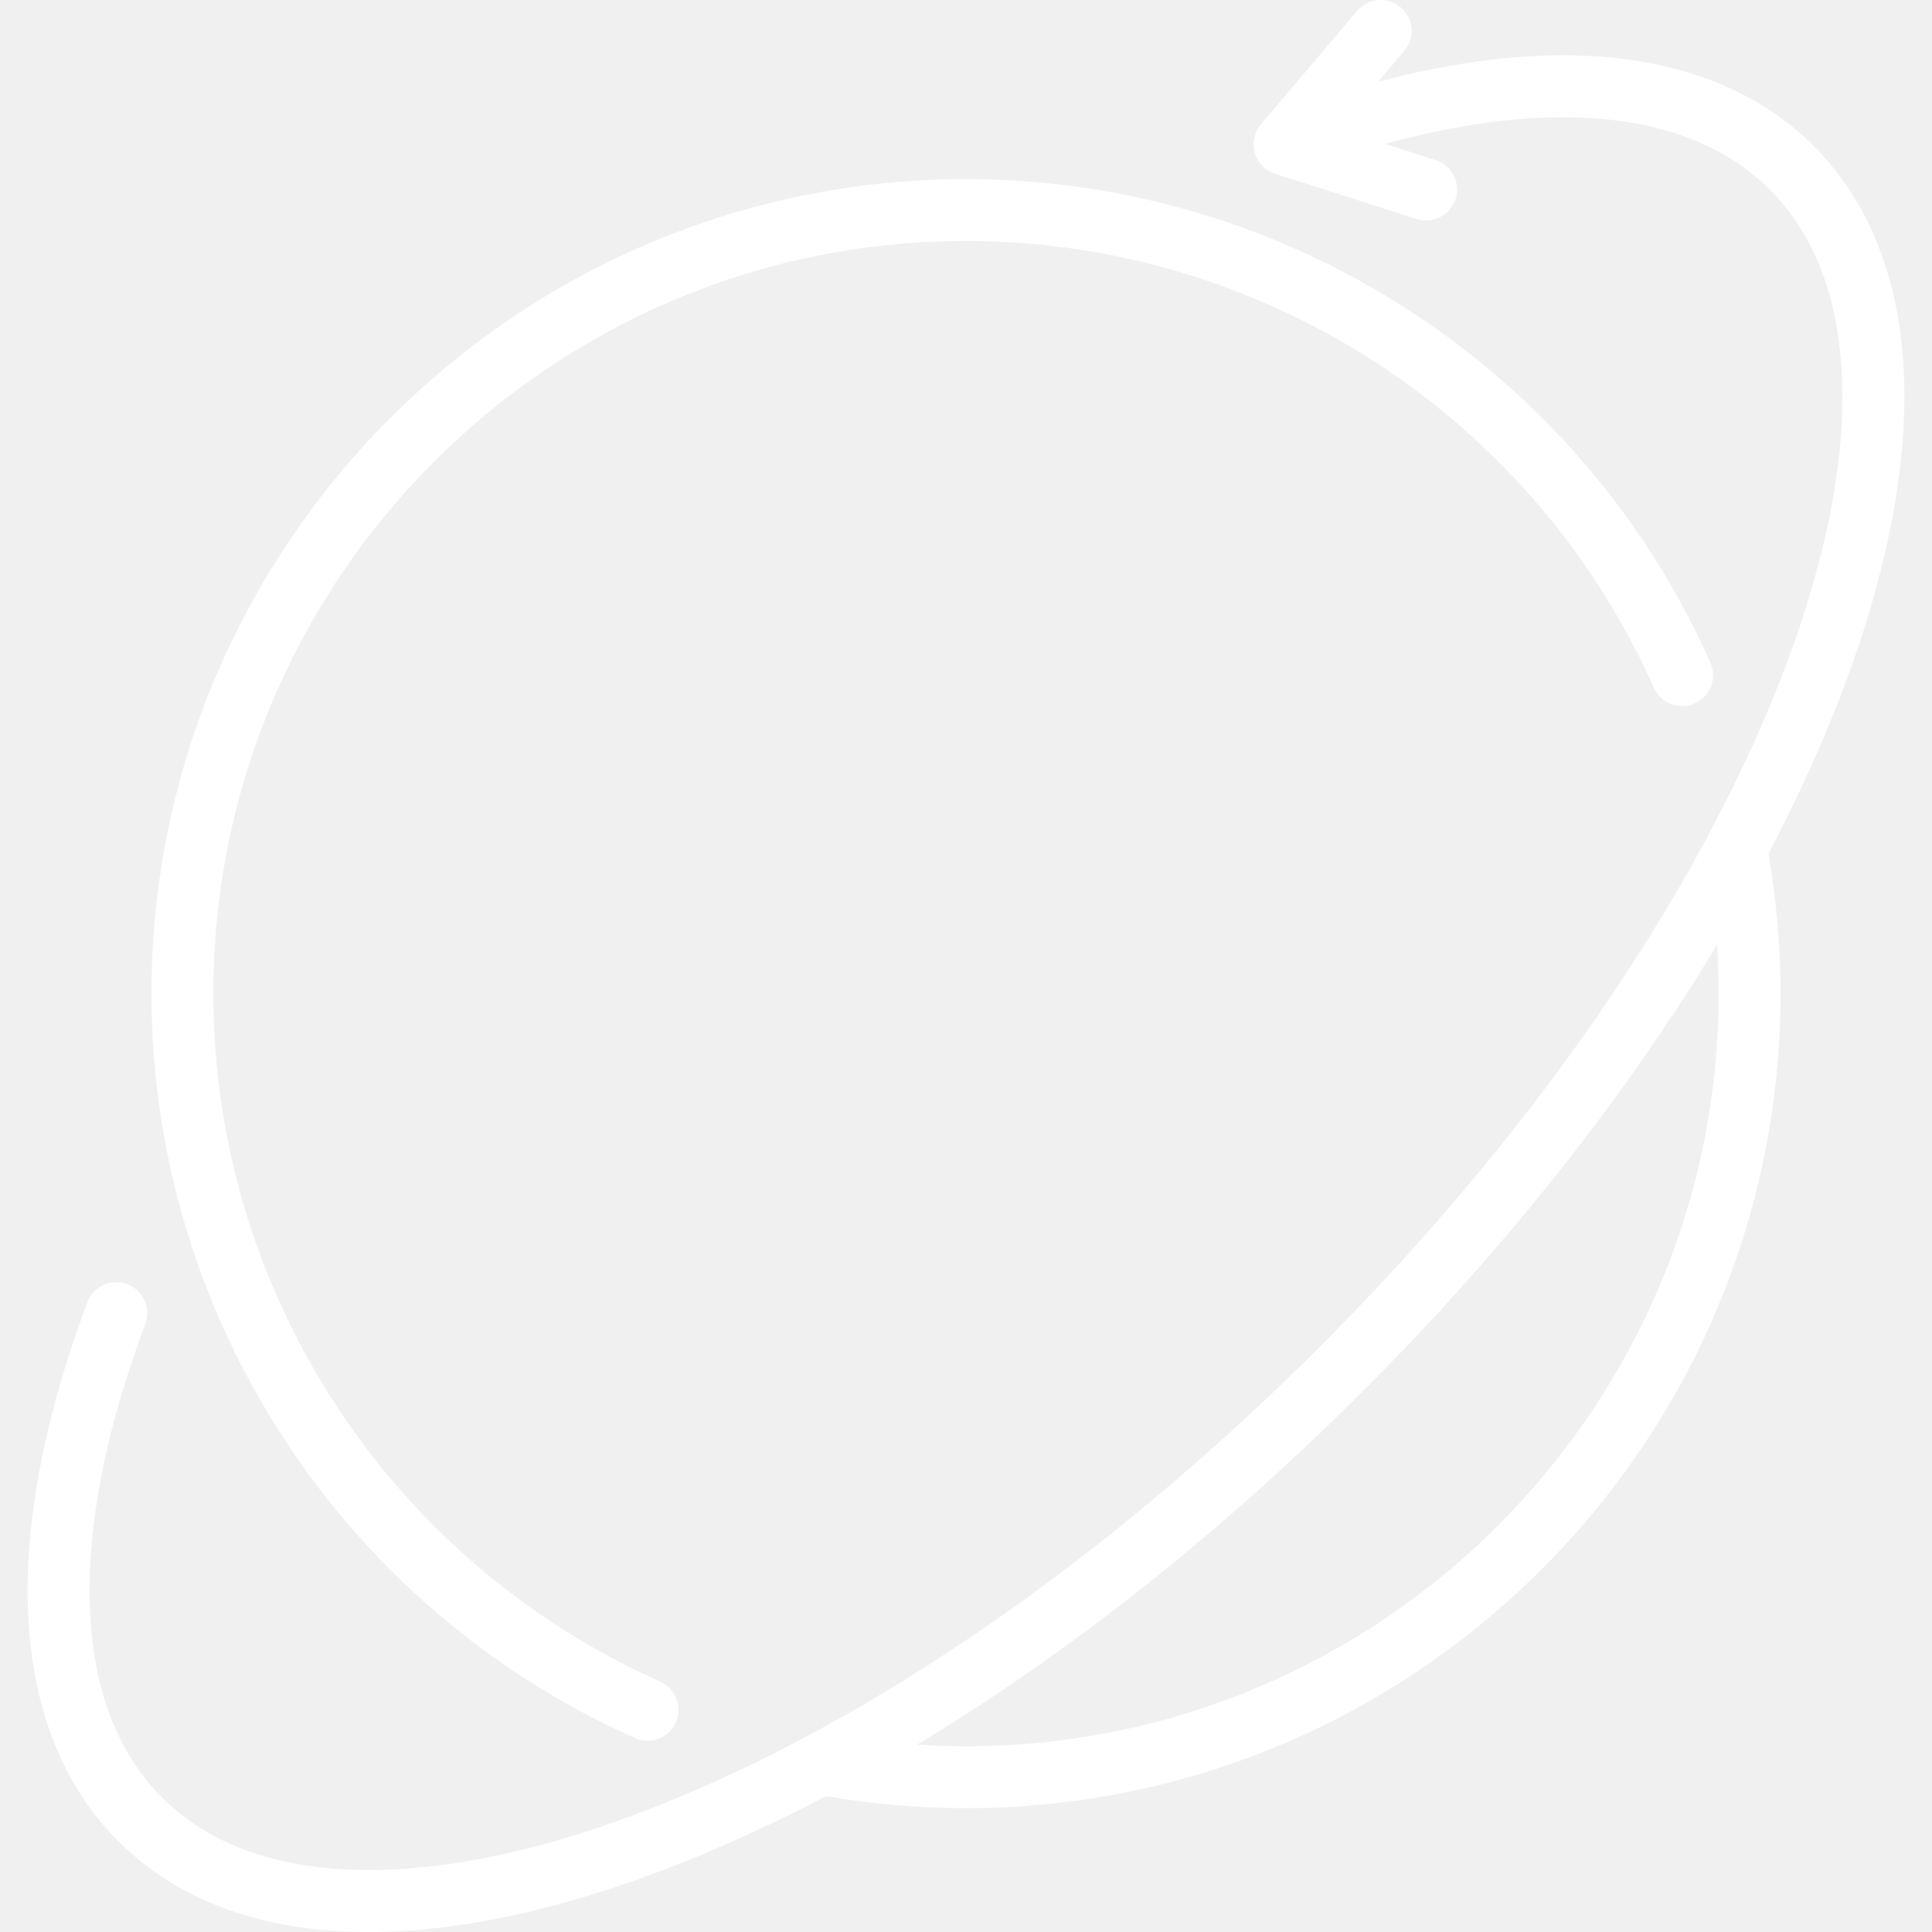
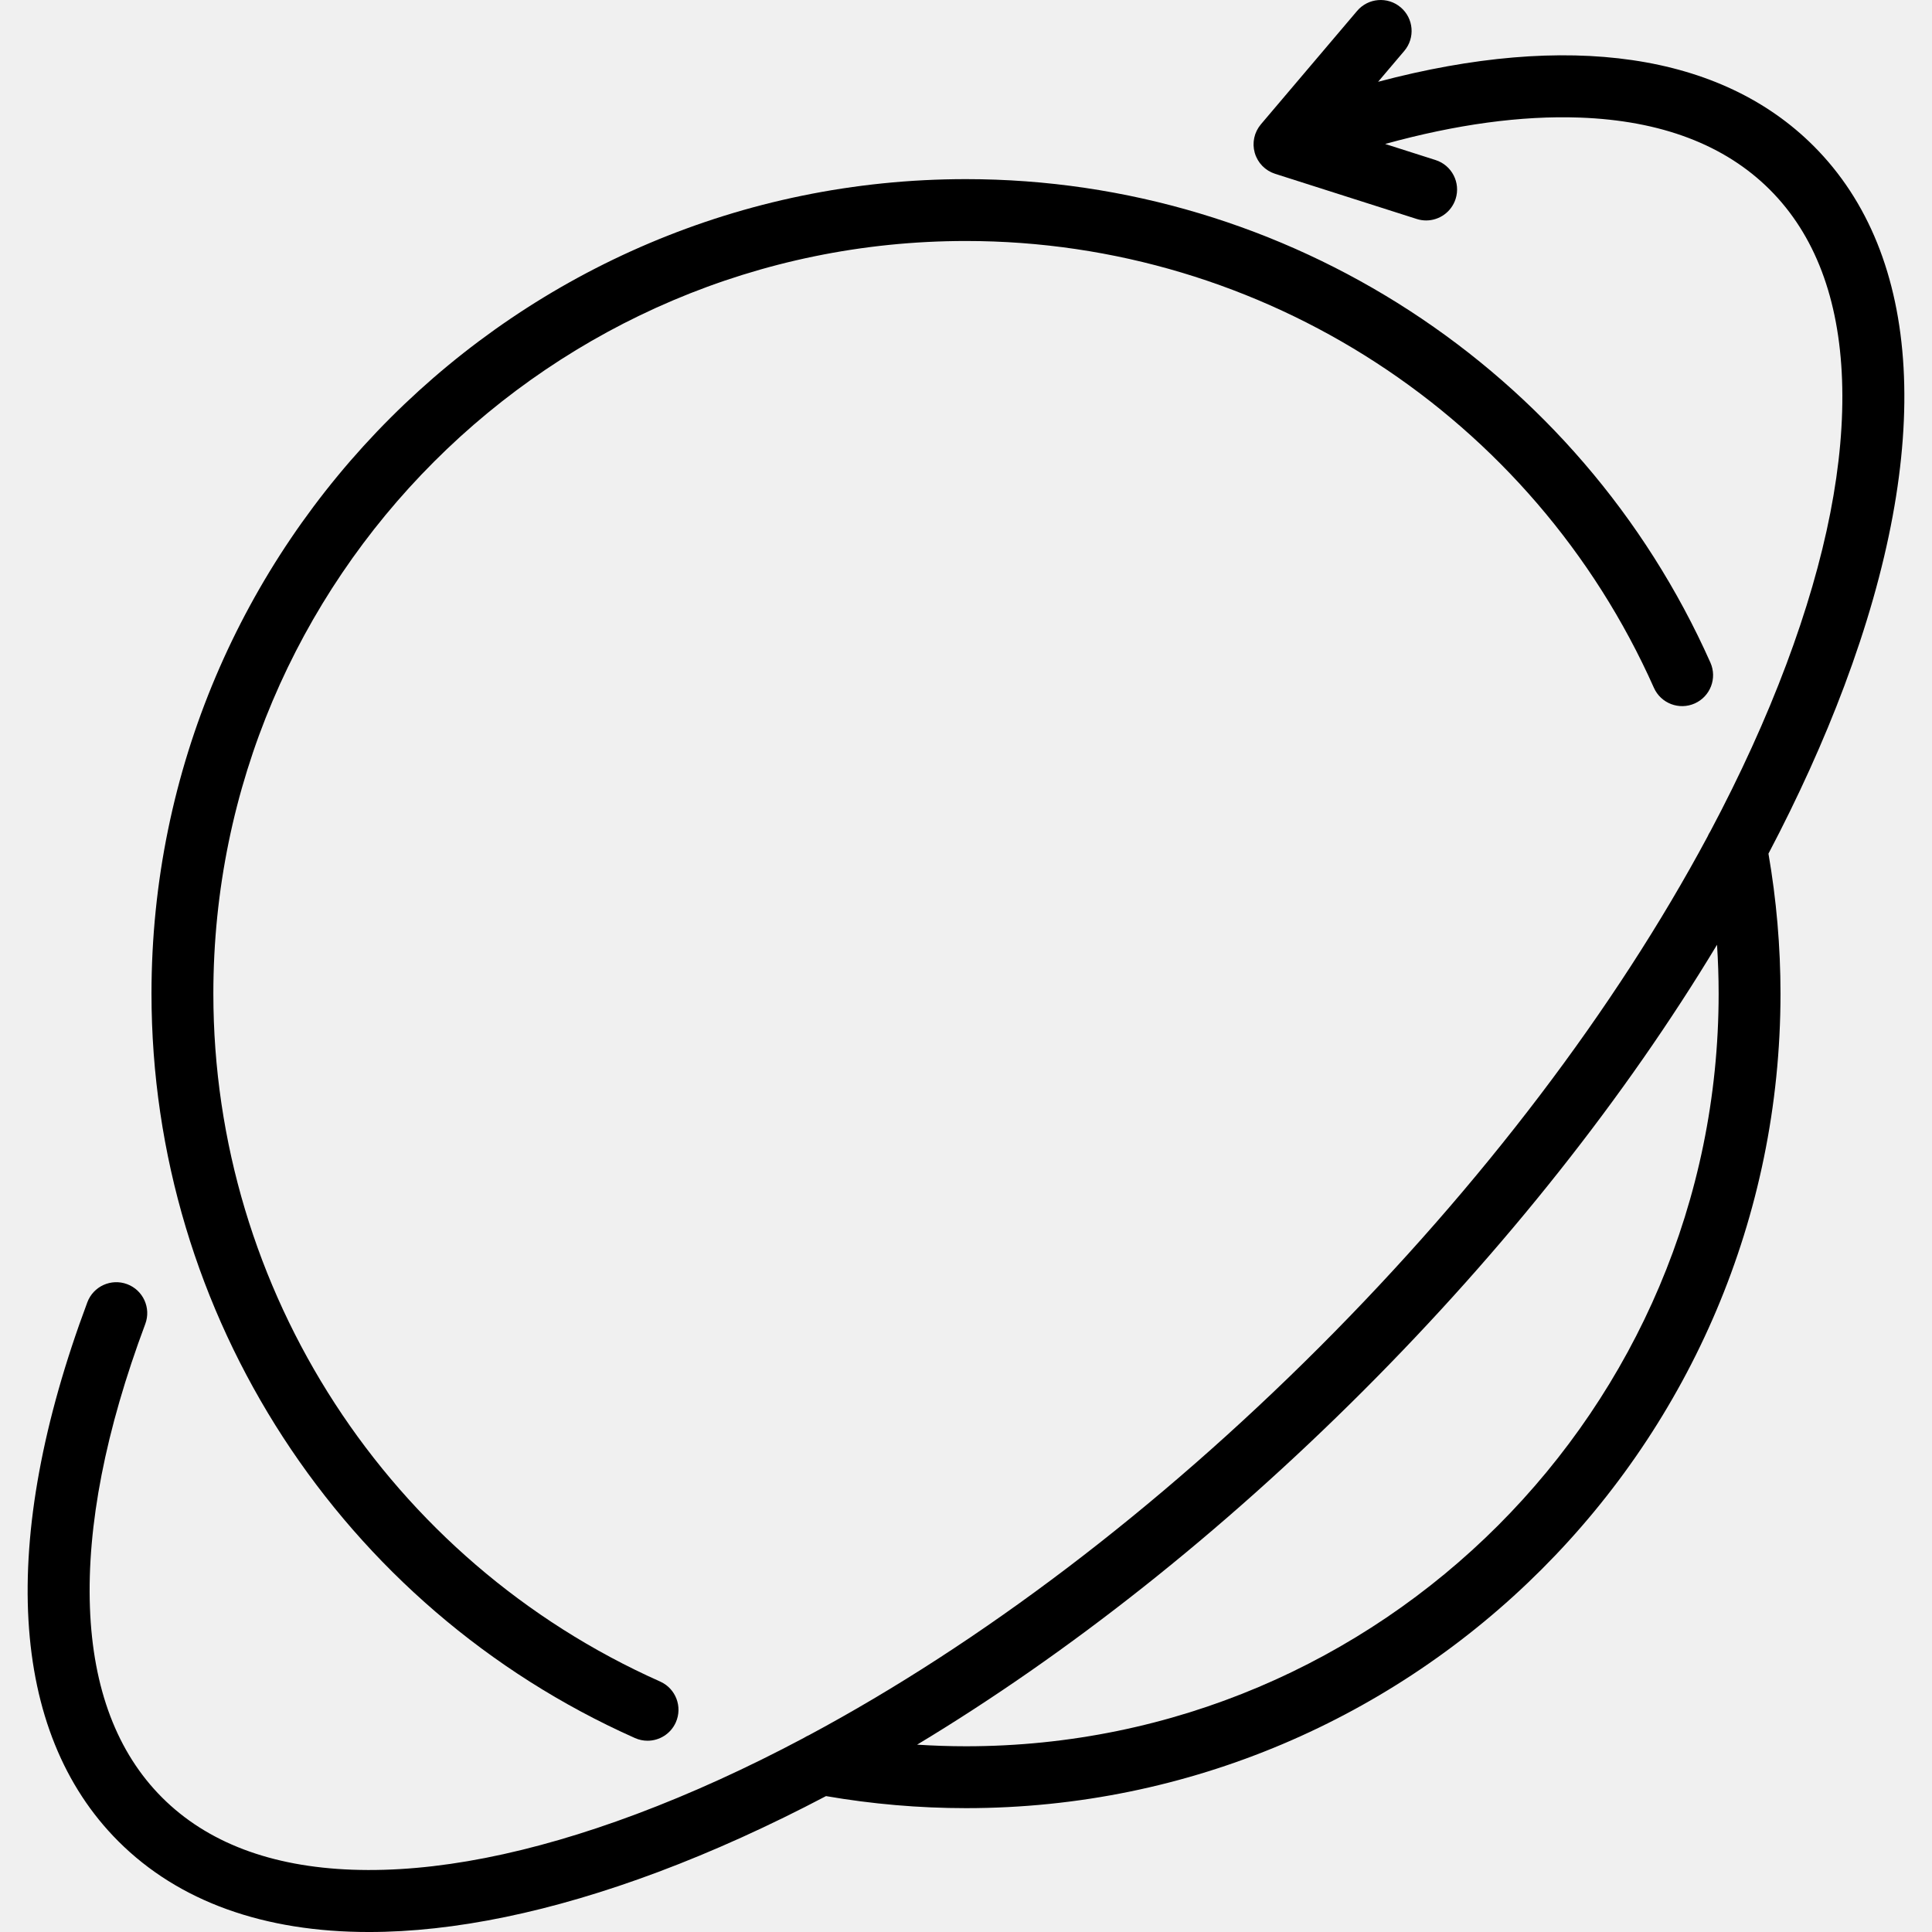
- <svg xmlns="http://www.w3.org/2000/svg" version="1.1" id="Capa_1" x="0px" y="0px" viewBox="0 0 468.471 468.471" style="enable-background:new 0 0 468.471 468.471;" xml:space="preserve" width="512px" height="512px">
+ <svg xmlns="http://www.w3.org/2000/svg" version="1.1" id="Capa_1" x="0px" y="0px" width="512px" height="512px" viewBox="0 0 512 512" enable-background="new 0 0 512 512" xml:space="preserve">
  <g>
-     <path d="M153.968,421.442c0.991,0.441,2.027,0.65,3.047,0.65c2.871,0,5.611-1.658,6.855-4.451c1.685-3.784-0.017-8.218-3.801-9.903   C94.259,378.432,51.734,312.958,51.734,240.936c0-100.631,81.869-182.5,182.5-182.5c72.021,0,137.496,42.524,166.803,108.336   c1.686,3.784,6.119,5.485,9.902,3.8c3.784-1.685,5.485-6.119,3.801-9.903C383.025,89.453,312.173,43.436,234.234,43.436   c-108.901,0-197.5,88.598-197.5,197.5C36.734,318.875,82.751,389.727,153.968,421.442z" fill="#FFFFFF" />
-     <path d="M439.769,35.402c-22.524-22.524-59.48-27.807-105.608-15.57l6.345-7.48c2.68-3.159,2.292-7.892-0.867-10.571   c-3.159-2.679-7.891-2.291-10.57,0.867L305.813,30.06c-0.011,0.013-0.022,0.026-0.033,0.039l-0.037,0.043   c-0.019,0.022-0.033,0.047-0.052,0.07c-0.157,0.19-0.303,0.386-0.44,0.589c-0.049,0.073-0.095,0.146-0.141,0.22   c-0.106,0.17-0.205,0.344-0.297,0.521c-0.041,0.078-0.083,0.156-0.121,0.235c-0.108,0.228-0.206,0.46-0.291,0.698   c-0.009,0.024-0.02,0.046-0.028,0.07c-0.091,0.264-0.165,0.535-0.226,0.809c-0.016,0.069-0.026,0.139-0.04,0.209   c-0.041,0.211-0.074,0.423-0.097,0.638c-0.008,0.078-0.015,0.156-0.021,0.234c-0.017,0.221-0.023,0.444-0.02,0.668   c0.001,0.062-0.001,0.124,0.001,0.186c0.022,0.569,0.109,1.141,0.268,1.709c0.006,0.021,0.008,0.043,0.014,0.064   c0.017,0.059,0.043,0.114,0.061,0.172c0.041,0.131,0.077,0.263,0.125,0.394c0.024,0.063,0.054,0.121,0.08,0.184   c0.038,0.094,0.079,0.186,0.121,0.278c0.082,0.182,0.171,0.358,0.266,0.53c0.041,0.075,0.081,0.15,0.125,0.223   c0.129,0.216,0.267,0.424,0.415,0.623c0.018,0.024,0.033,0.05,0.051,0.073c0.179,0.235,0.37,0.457,0.573,0.667   c0.02,0.021,0.042,0.039,0.062,0.059c0.177,0.179,0.362,0.347,0.555,0.506c0.059,0.049,0.12,0.095,0.18,0.142   c0.166,0.128,0.336,0.249,0.511,0.363c0.069,0.045,0.137,0.09,0.207,0.133c0.208,0.126,0.422,0.241,0.641,0.346   c0.036,0.017,0.069,0.037,0.105,0.054c0.257,0.118,0.522,0.219,0.791,0.308c0.021,0.007,0.04,0.017,0.06,0.023l34.351,10.956   c0.758,0.242,1.526,0.357,2.281,0.357c3.177,0,6.127-2.035,7.144-5.223c1.259-3.946-0.92-8.166-4.866-9.424l-12.22-3.898   c17.217-4.752,33.026-6.91,47.162-6.399c19.706,0.709,35.226,6.597,46.128,17.5c10.903,10.903,16.791,26.423,17.5,46.129   c0.718,19.928-3.827,43.122-13.508,68.938c-4.978,13.274-11.166,26.837-18.441,40.526c-0.256,0.39-0.477,0.803-0.658,1.235   c-22.319,41.641-54.715,84.416-94.11,123.811c-39.398,39.398-82.175,71.795-123.819,94.114c-0.425,0.178-0.83,0.396-1.214,0.646   c-13.694,7.279-27.261,13.469-40.539,18.448c-25.815,9.681-49.012,14.229-68.938,13.509c-19.706-0.709-35.226-6.597-46.128-17.5   c-10.887-10.886-16.773-26.375-17.497-46.039c-0.732-19.885,3.782-43.03,13.417-68.793c1.451-3.879-0.518-8.201-4.397-9.652   c-3.875-1.45-8.2,0.518-9.651,4.398c-21.62,57.808-18.949,104.222,7.521,130.692c14.641,14.64,35.371,22.001,60.759,22   c20.589,0,44.242-4.843,70.182-14.57c13.333-5,26.935-11.171,40.651-18.385c11.148,1.93,22.55,2.921,33.944,2.921   c108.902,0,197.5-88.598,197.5-197.5c0-11.391-0.99-22.794-2.92-33.944c7.214-13.716,13.385-27.318,18.385-40.651   C468.921,108.416,466.282,61.914,439.769,35.402z M416.734,240.936c0,100.631-81.869,182.5-182.5,182.5   c-3.954,0-7.909-0.136-11.852-0.389c36.759-22.15,73.767-51.391,108.17-85.794c34.403-34.403,63.643-71.41,85.793-108.169   C416.599,233.028,416.734,236.983,416.734,240.936z" fill="#FFFFFF" />
+     <path d="M168.274,460.601c1.083,0.482,2.215,0.71,3.33,0.71c3.138,0,6.132-1.812,7.492-4.865c1.842-4.136-0.019-8.982-4.154-10.823   C103.017,413.595,56.541,342.037,56.541,263.323c0-109.981,89.476-199.457,199.457-199.457   c78.713,0,150.272,46.475,182.302,118.402c1.843,4.136,6.688,5.995,10.822,4.153c4.136-1.842,5.995-6.688,4.154-10.823   C418.615,97.765,341.179,47.472,255.998,47.472c-119.02,0-215.851,96.83-215.851,215.851   C40.147,348.504,90.44,425.939,168.274,460.601z" />
+     <path d="M480.631,38.691C456.014,14.075,415.624,8.301,365.21,21.675l6.935-8.175c2.929-3.453,2.505-8.625-0.948-11.553   c-3.453-2.928-8.624-2.504-11.552,0.948l-25.417,29.959c-0.012,0.014-0.024,0.028-0.036,0.043l-0.04,0.047   c-0.021,0.024-0.036,0.051-0.057,0.077c-0.172,0.208-0.331,0.422-0.481,0.644c-0.054,0.08-0.104,0.16-0.154,0.24   c-0.116,0.186-0.224,0.376-0.325,0.569c-0.045,0.085-0.091,0.17-0.132,0.257c-0.118,0.249-0.225,0.503-0.318,0.763   c-0.01,0.026-0.022,0.05-0.031,0.077c-0.099,0.289-0.18,0.585-0.247,0.884c-0.017,0.075-0.028,0.152-0.044,0.228   c-0.045,0.231-0.081,0.462-0.106,0.697c-0.009,0.085-0.016,0.17-0.023,0.256c-0.019,0.242-0.025,0.485-0.022,0.73   c0.001,0.068-0.001,0.136,0.001,0.203c0.024,0.622,0.119,1.247,0.293,1.868c0.007,0.023,0.009,0.047,0.015,0.07   c0.019,0.064,0.047,0.125,0.067,0.188c0.045,0.143,0.084,0.287,0.137,0.431c0.026,0.069,0.059,0.132,0.087,0.201   c0.042,0.103,0.086,0.203,0.132,0.304c0.09,0.199,0.187,0.391,0.291,0.579c0.045,0.082,0.089,0.164,0.137,0.244   c0.141,0.236,0.292,0.463,0.454,0.681c0.02,0.026,0.036,0.055,0.056,0.08c0.196,0.257,0.404,0.499,0.626,0.729   c0.022,0.023,0.046,0.043,0.068,0.064c0.193,0.196,0.396,0.379,0.607,0.553c0.064,0.054,0.131,0.104,0.197,0.155   c0.181,0.14,0.367,0.272,0.558,0.397c0.075,0.049,0.15,0.098,0.226,0.145c0.227,0.138,0.461,0.263,0.701,0.378   c0.039,0.019,0.075,0.04,0.115,0.059c0.281,0.129,0.57,0.239,0.864,0.337c0.023,0.008,0.044,0.019,0.066,0.025l37.543,11.974   c0.828,0.264,1.668,0.39,2.493,0.39c3.472,0,6.696-2.224,7.808-5.708c1.376-4.313-1.005-8.925-5.318-10.3l-13.355-4.26   c18.817-5.194,36.095-7.552,51.544-6.994c21.537,0.775,38.499,7.21,50.414,19.126c11.916,11.916,18.351,28.878,19.126,50.415   c0.785,21.78-4.183,47.129-14.763,75.344c-5.441,14.507-12.204,29.331-20.155,44.292c-0.28,0.426-0.521,0.878-0.719,1.35   c-24.393,45.51-59.799,92.26-102.854,135.315c-43.059,43.059-89.81,78.466-135.324,102.859c-0.464,0.195-0.907,0.433-1.327,0.706   c-14.966,7.955-29.794,14.72-44.306,20.162c-28.214,10.581-53.566,15.551-75.344,14.764c-21.537-0.775-38.499-7.21-50.414-19.126   c-11.899-11.897-18.332-28.826-19.123-50.317c-0.8-21.733,4.133-47.028,14.664-75.185c1.586-4.239-0.566-8.963-4.806-10.549   c-4.235-1.585-8.962,0.566-10.548,4.807c-23.629,63.179-20.71,113.906,8.22,142.836c16.001,16,38.658,24.045,66.405,24.044   c22.502,0,48.353-5.293,76.703-15.924c14.572-5.465,29.438-12.209,44.428-20.093c12.184,2.109,24.645,3.192,37.098,3.192   c119.021,0,215.851-96.83,215.851-215.851c0-12.449-1.082-24.912-3.191-37.098c7.884-14.99,14.629-29.856,20.093-44.428   C512.492,118.49,509.608,67.667,480.631,38.691z M455.456,263.323c0,109.981-89.476,199.457-199.457,199.457   c-4.321,0-8.644-0.149-12.953-0.425c40.175-24.208,80.621-56.166,118.221-93.766s69.557-78.045,93.765-118.22   C455.308,254.68,455.456,259.003,455.456,263.323z" />
  </g>
-   <g>
- </g>
-   <g>
- </g>
-   <g>
- </g>
-   <g>
- </g>
-   <g>
- </g>
-   <g>
- </g>
-   <g>
- </g>
-   <g>
- </g>
-   <g>
- </g>
-   <g>
- </g>
-   <g>
- </g>
-   <g>
- </g>
-   <g>
- </g>
-   <g>
- </g>
-   <g>
- </g>
</svg>
